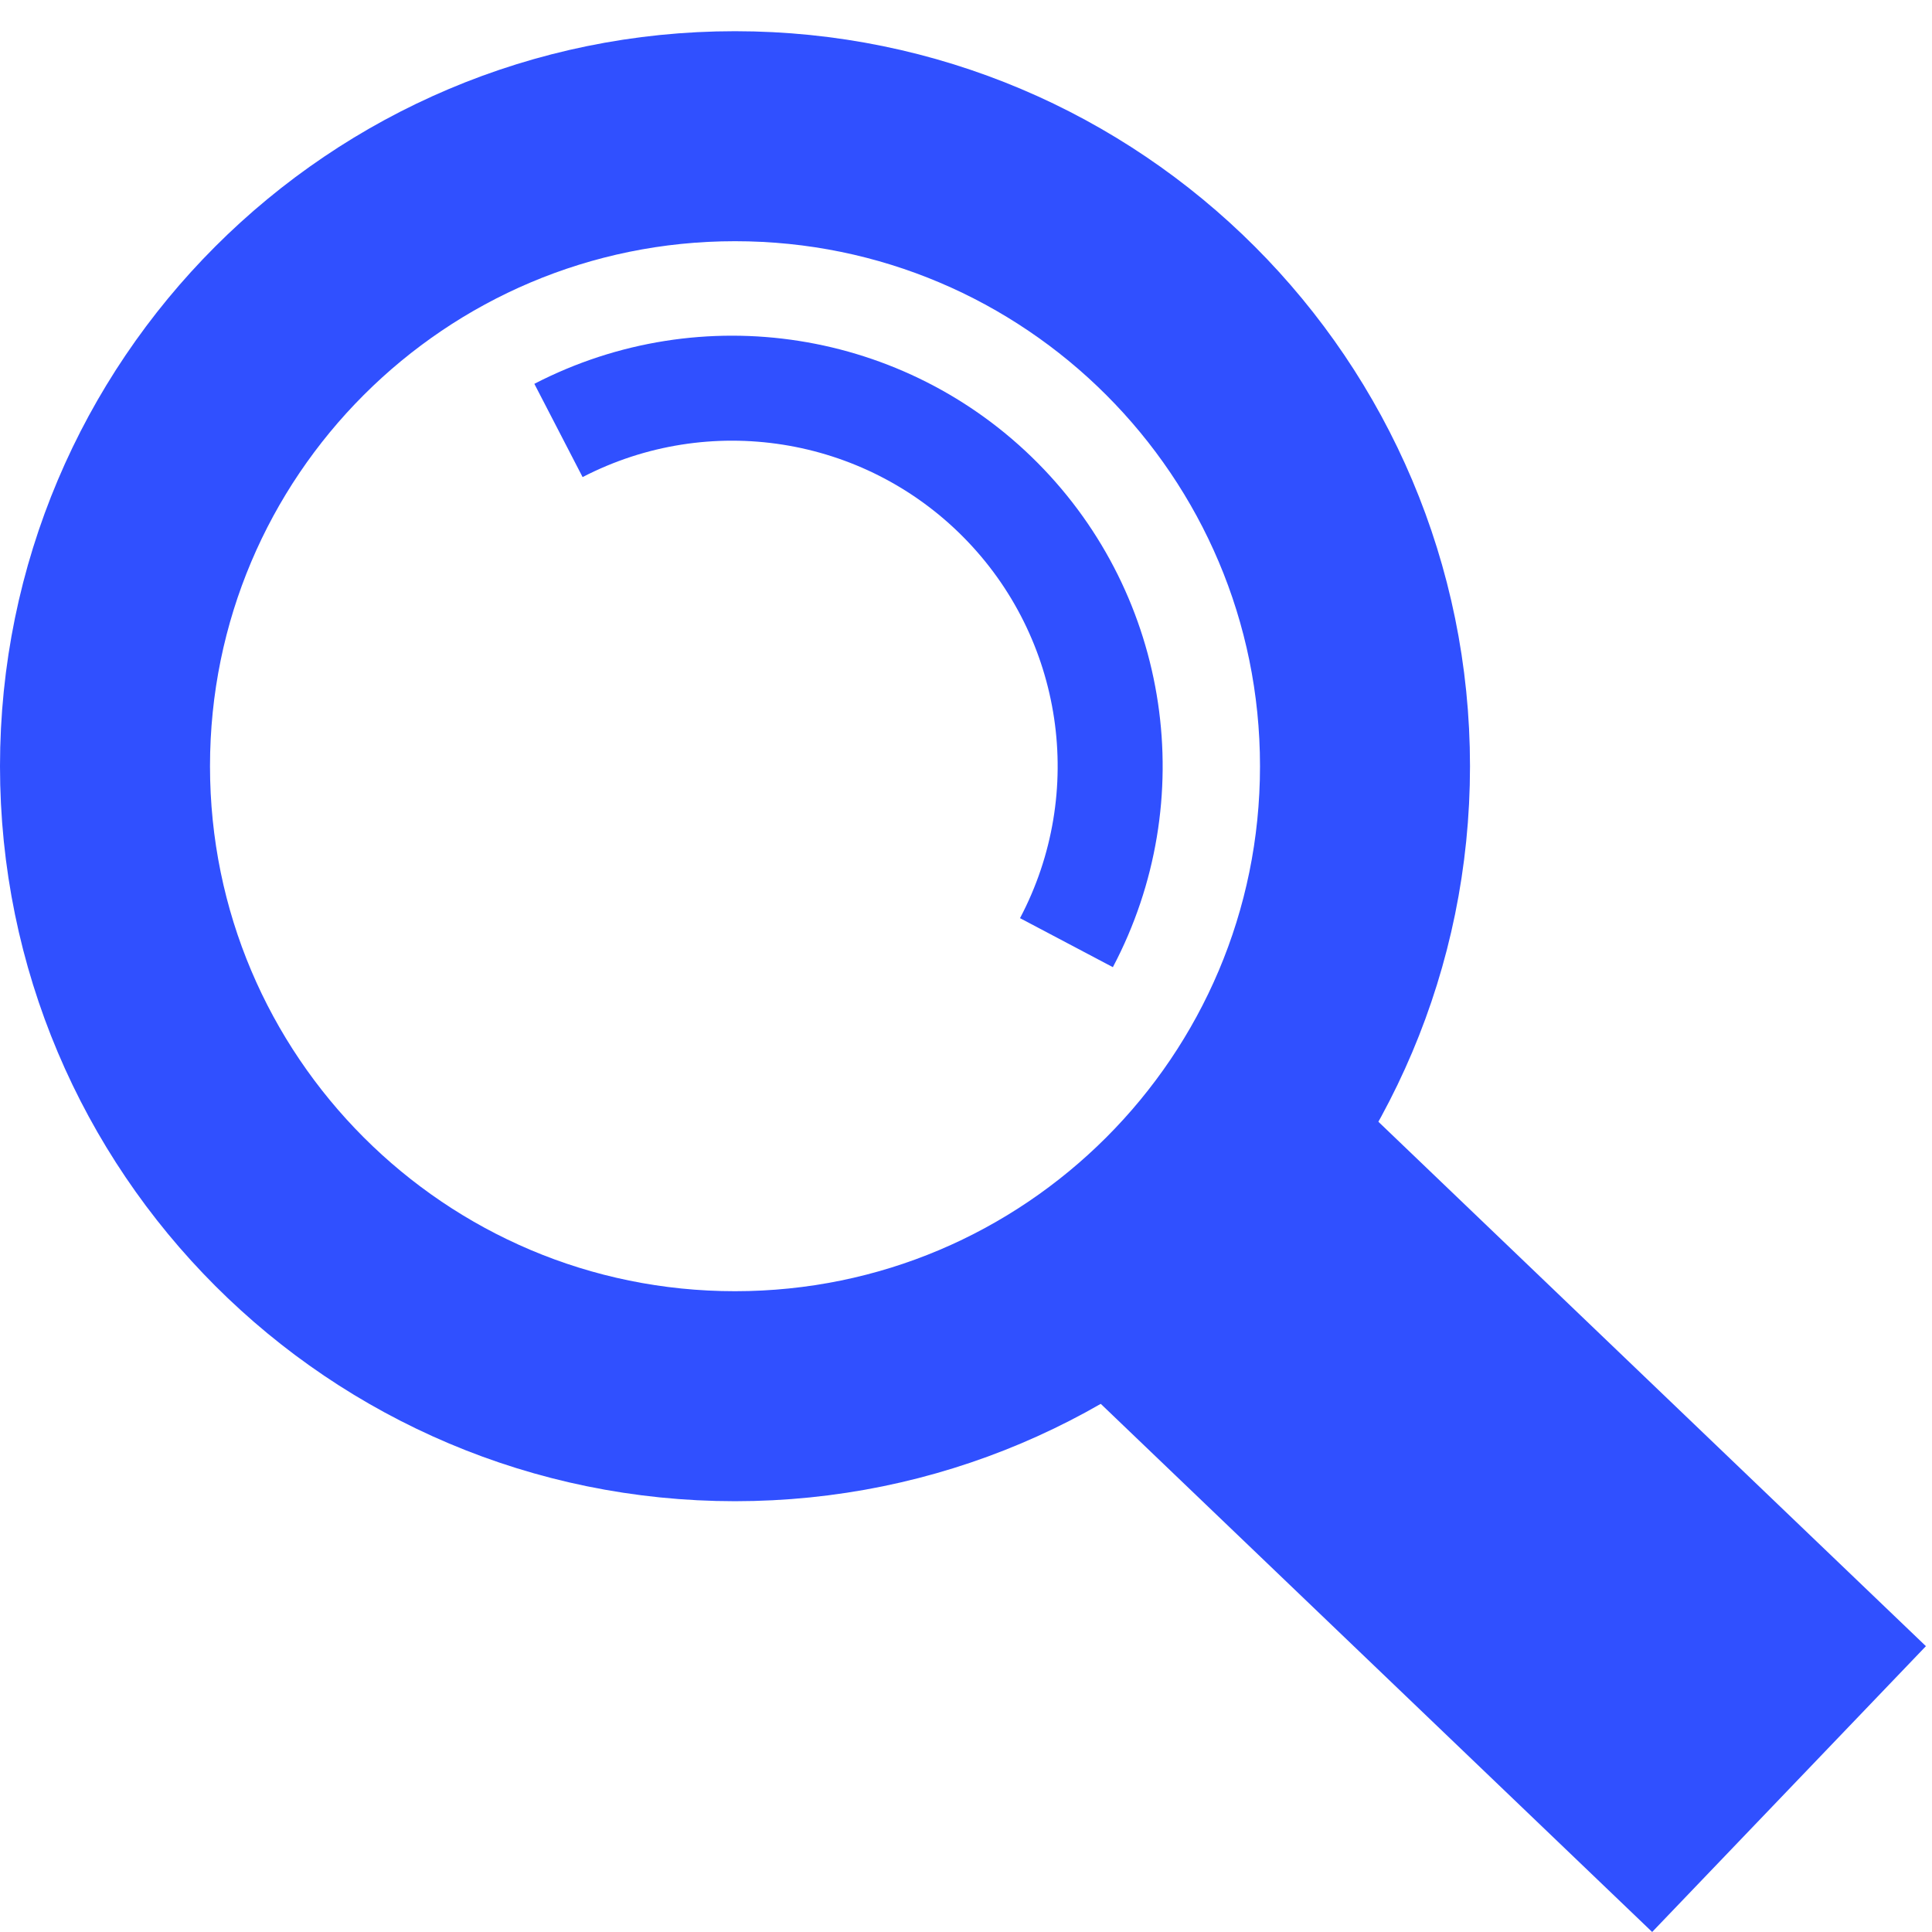
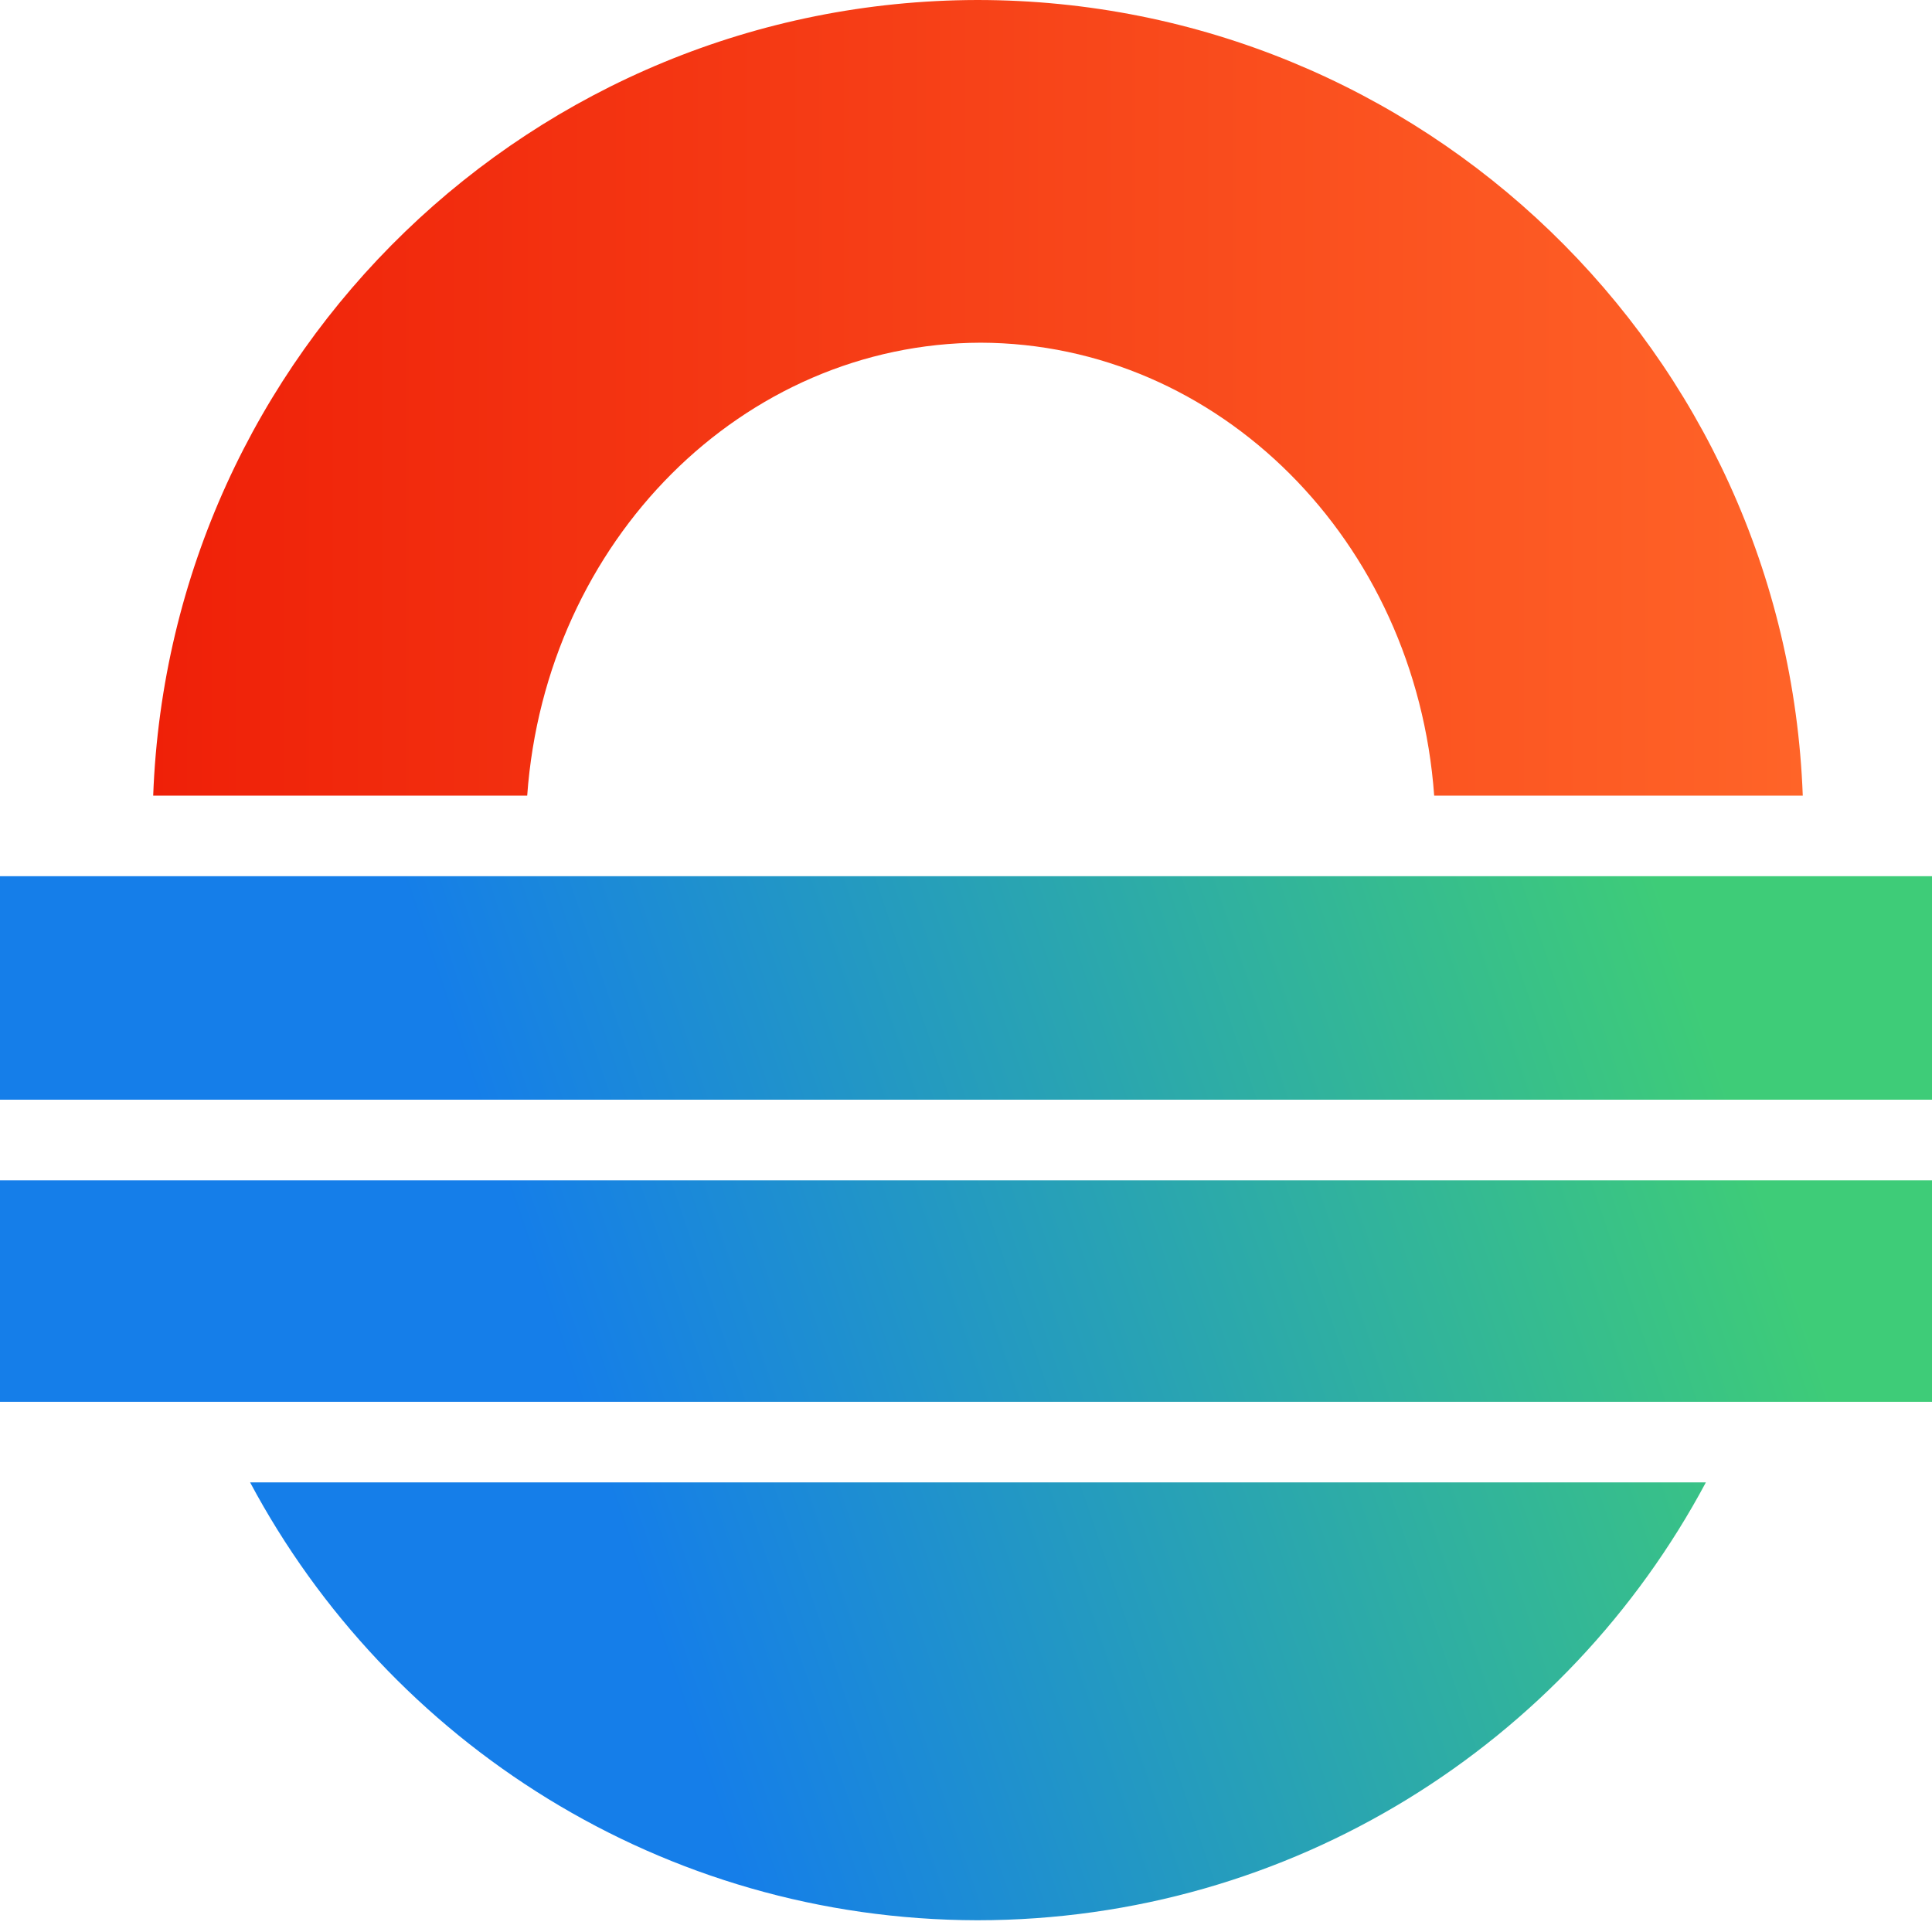
- <svg xmlns="http://www.w3.org/2000/svg" width="92mm" height="92mm" viewBox="0 0 92 92">
-   <g transform="translate(-40.921 -17.417)">
-     <circle cx="75.921" cy="53.903" r="30" fill="none" fill-opacity="1" stroke="#3050ff" stroke-width="10" stroke-miterlimit="4" stroke-dasharray="none" stroke-opacity="1" />
-     <path d="M67.515 37.915a18 18 0 0 1 21.051 3.313 18 18 0 0 1 3.138 21.078" fill="none" fill-opacity="1" stroke="#3050ff" stroke-width="5" stroke-miterlimit="4" stroke-dasharray="none" stroke-opacity="1" />
-     <rect width="18.846" height="39.963" x="3.706" y="122.09" ry="0" transform="rotate(-46.235)" opacity="1" fill="#3050ff" fill-opacity="1" stroke="none" stroke-width="8" stroke-miterlimit="4" stroke-dasharray="none" stroke-opacity="1" />
-   </g>
+ <svg xmlns="http://www.w3.org/2000/svg" xmlns:xlink="http://www.w3.org/1999/xlink" version="1.1" viewBox="0 0 92 92" id="svg12" width="92" height="92">
+   <defs id="defs16">
+     <linearGradient id="linearGradient886">
+       <stop style="stop-color:#3771c8;stop-opacity:1" offset="0" id="stop882" />
+       <stop style="stop-color:#2ca089;stop-opacity:1" offset="1" id="stop884" />
+     </linearGradient>
+     <linearGradient xlink:href="#linearGradient886" id="linearGradient11474" gradientUnits="userSpaceOnUse" gradientTransform="matrix(0.4630318,0,0,0.4630318,-56.58831,251.5358)" x1="225.772" y1="173.935" x2="1111.168" y2="173.935" />
+     <linearGradient xlink:href="#linearGradient1160" id="linearGradient1094-2" gradientUnits="userSpaceOnUse" gradientTransform="matrix(0.4787416,0,0,0.4787416,-61.97613,260.0699)" x1="239.099" y1="174.312" x2="855.439" y2="174.312" />
+     <linearGradient id="linearGradient1160">
+       <stop style="stop-color:#0d6eff;stop-opacity:1" offset="0" id="stop1156" />
+       <stop style="stop-color:#45da64;stop-opacity:1" offset="1" id="stop1158" />
+     </linearGradient>
+     <linearGradient xlink:href="#linearGradient1160" id="linearGradient1207" gradientUnits="userSpaceOnUse" gradientTransform="matrix(0.4787416,0,0,0.4787416,-61.97613,260.0699)" x1="239.099" y1="174.312" x2="855.439" y2="174.312" />
+     <linearGradient xlink:href="#linearGradient1160" id="linearGradient1422" gradientUnits="userSpaceOnUse" gradientTransform="matrix(0.4787416,0,0,0.4787416,-61.97613,260.0699)" x1="239.099" y1="174.312" x2="855.439" y2="174.312" />
+     <linearGradient xlink:href="#linearGradient5186" id="linearGradient964" gradientUnits="userSpaceOnUse" gradientTransform="matrix(0.4958838,0,0,0.4958838,-18.45377,-10.12852)" x1="51.714" y1="99.77" x2="210.402" y2="99.77" />
+     <linearGradient id="linearGradient5186">
+       <stop style="stop-color:#ef2008;stop-opacity:1" offset="0" id="stop5182" />
+       <stop style="stop-color:#ff6428;stop-opacity:1" offset="1" id="stop5184" />
+     </linearGradient>
+     <linearGradient xlink:href="#linearGradient1884" id="linearGradient888-7" x1="171.375" y1="186.728" x2="279.791" y2="150.065" gradientUnits="userSpaceOnUse" gradientTransform="matrix(0.4958838,0,0,0.4958838,-57.45511,-25.65286)" />
+     <linearGradient id="linearGradient1884">
+       <stop style="stop-color:#157ee9;stop-opacity:1" offset="0" id="stop1880" />
+       <stop style="stop-color:#3ecc78;stop-opacity:1" offset="1" id="stop1882" />
+     </linearGradient>
+   </defs>
+   <path id="path1133-5" style="fill:url(#linearGradient964);fill-opacity:1;stroke:none;stroke-width:3.14" d="M 46.536,0 C 25.404,0.042 8.079,16.768 7.295,37.886 H 25.105 C 25.981,25.737 35.38,16.35 46.699,16.319 58.019,16.349 67.418,25.736 68.294,37.886 H 85.846 C 85.061,16.742 67.694,0.004 46.536,0 Z" />
+   <path id="path1133-6-3" style="fill:url(#linearGradient888-7);fill-opacity:1;stroke:none;stroke-width:3.14" d="M 0,41.724 V 52.367 H 92 V 41.724 Z M 0,56.205 V 66.752 H 92 V 56.205 Z m 11.91,14.385 c 6.622,12.405 19.656,20.822 34.626,20.851 14.996,-0.003 28.063,-8.426 34.696,-20.851 z" />
</svg>
